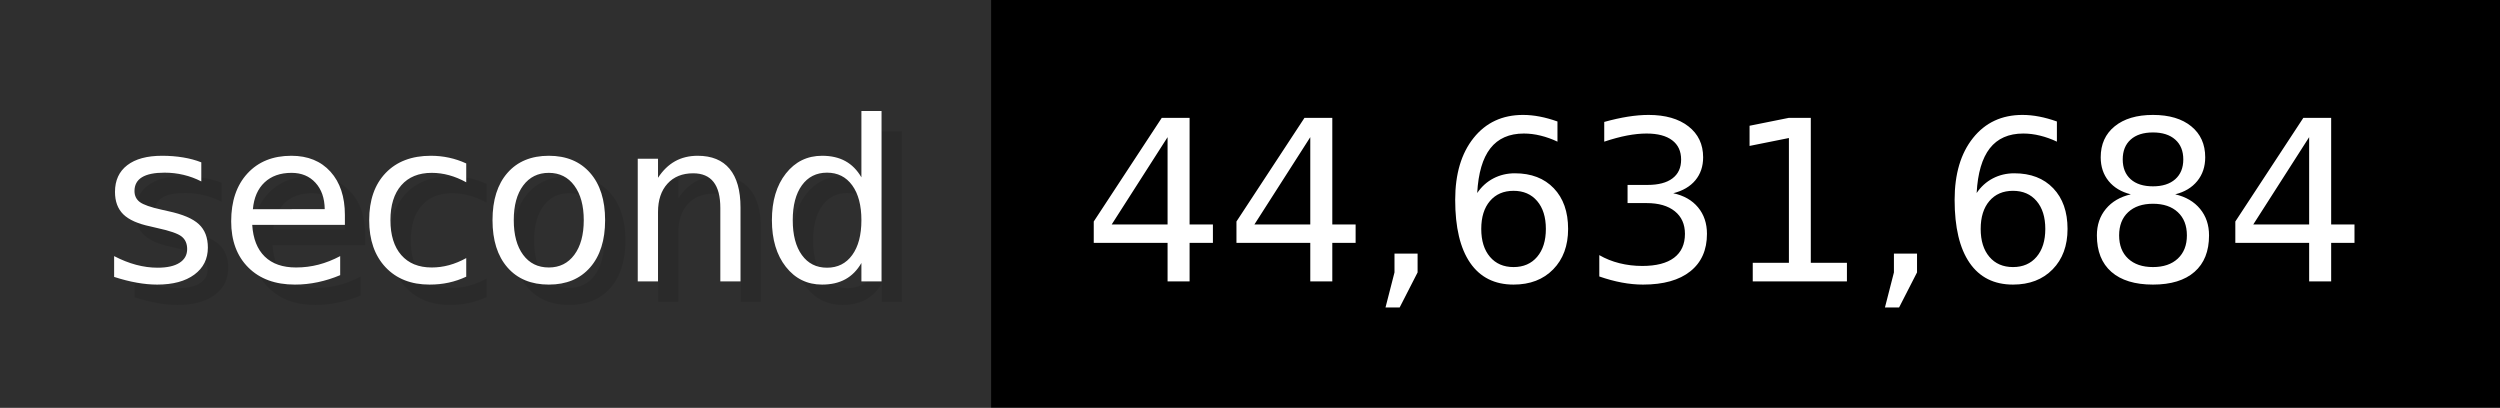
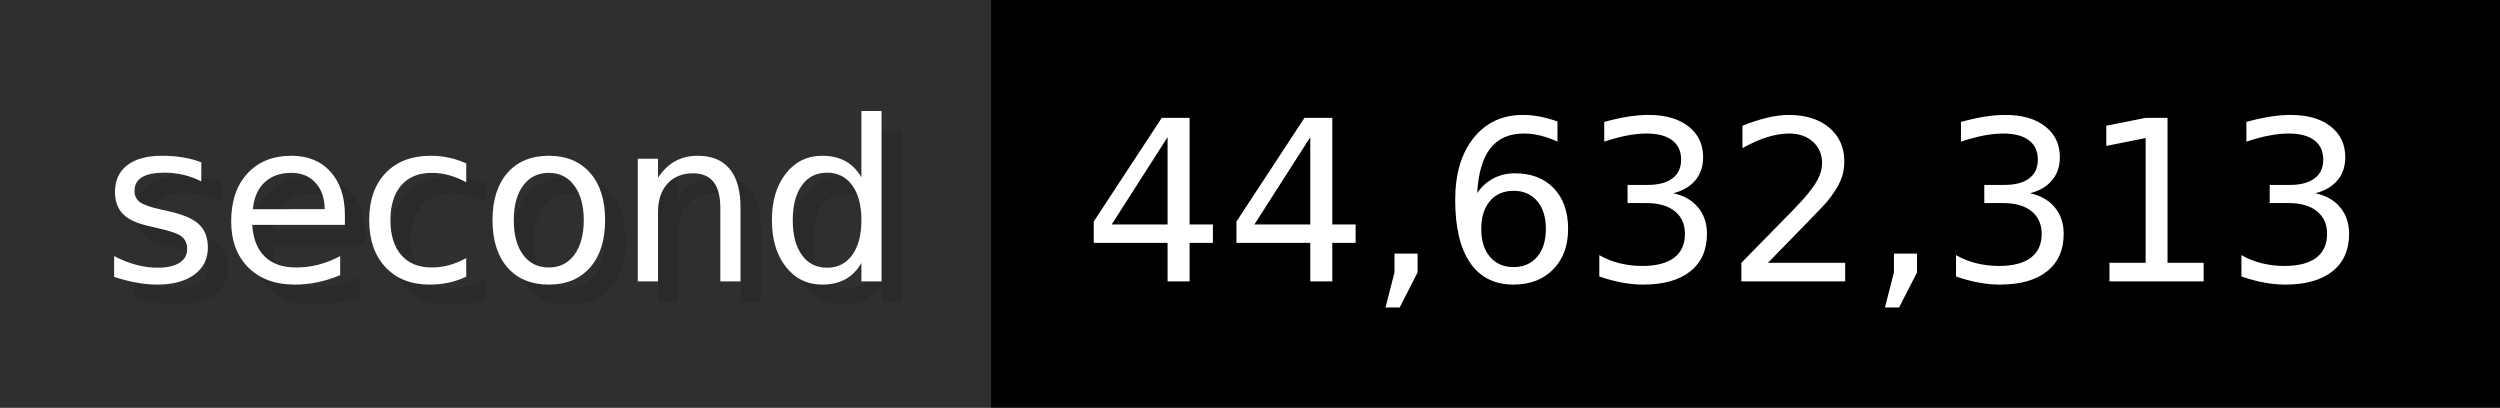
- <svg xmlns="http://www.w3.org/2000/svg" width="122.6" height="20" viewBox="0 0 1226 200" role="img" aria-label="second: 44,631,684">
+ <svg xmlns="http://www.w3.org/2000/svg" width="122.6" height="20" viewBox="0 0 1226 200" role="img" aria-label="second: 44,632,313">
  <g>
    <rect fill="#2F2F2F" width="486" height="200" />
    <rect fill="#" x="486" width="740" height="200" />
  </g>
  <g aria-hidden="true" fill="#fff" text-anchor="start" font-family="Verdana,DejaVu Sans,sans-serif" font-size="110">
    <text x="60" y="148" textLength="386" fill="#000" opacity="0.1">second</text>
    <text x="50" y="138" textLength="386">second</text>
-     <text x="541" y="148" textLength="640" fill="#000" opacity="0.1">44,631,684</text>
-     <text x="531" y="138" textLength="640">44,631,684</text>
+     <text x="541" y="148" textLength="640" fill="#000" opacity="0.1">44,632,313</text>
+     <text x="531" y="138" textLength="640">44,632,313</text>
  </g>
</svg>
